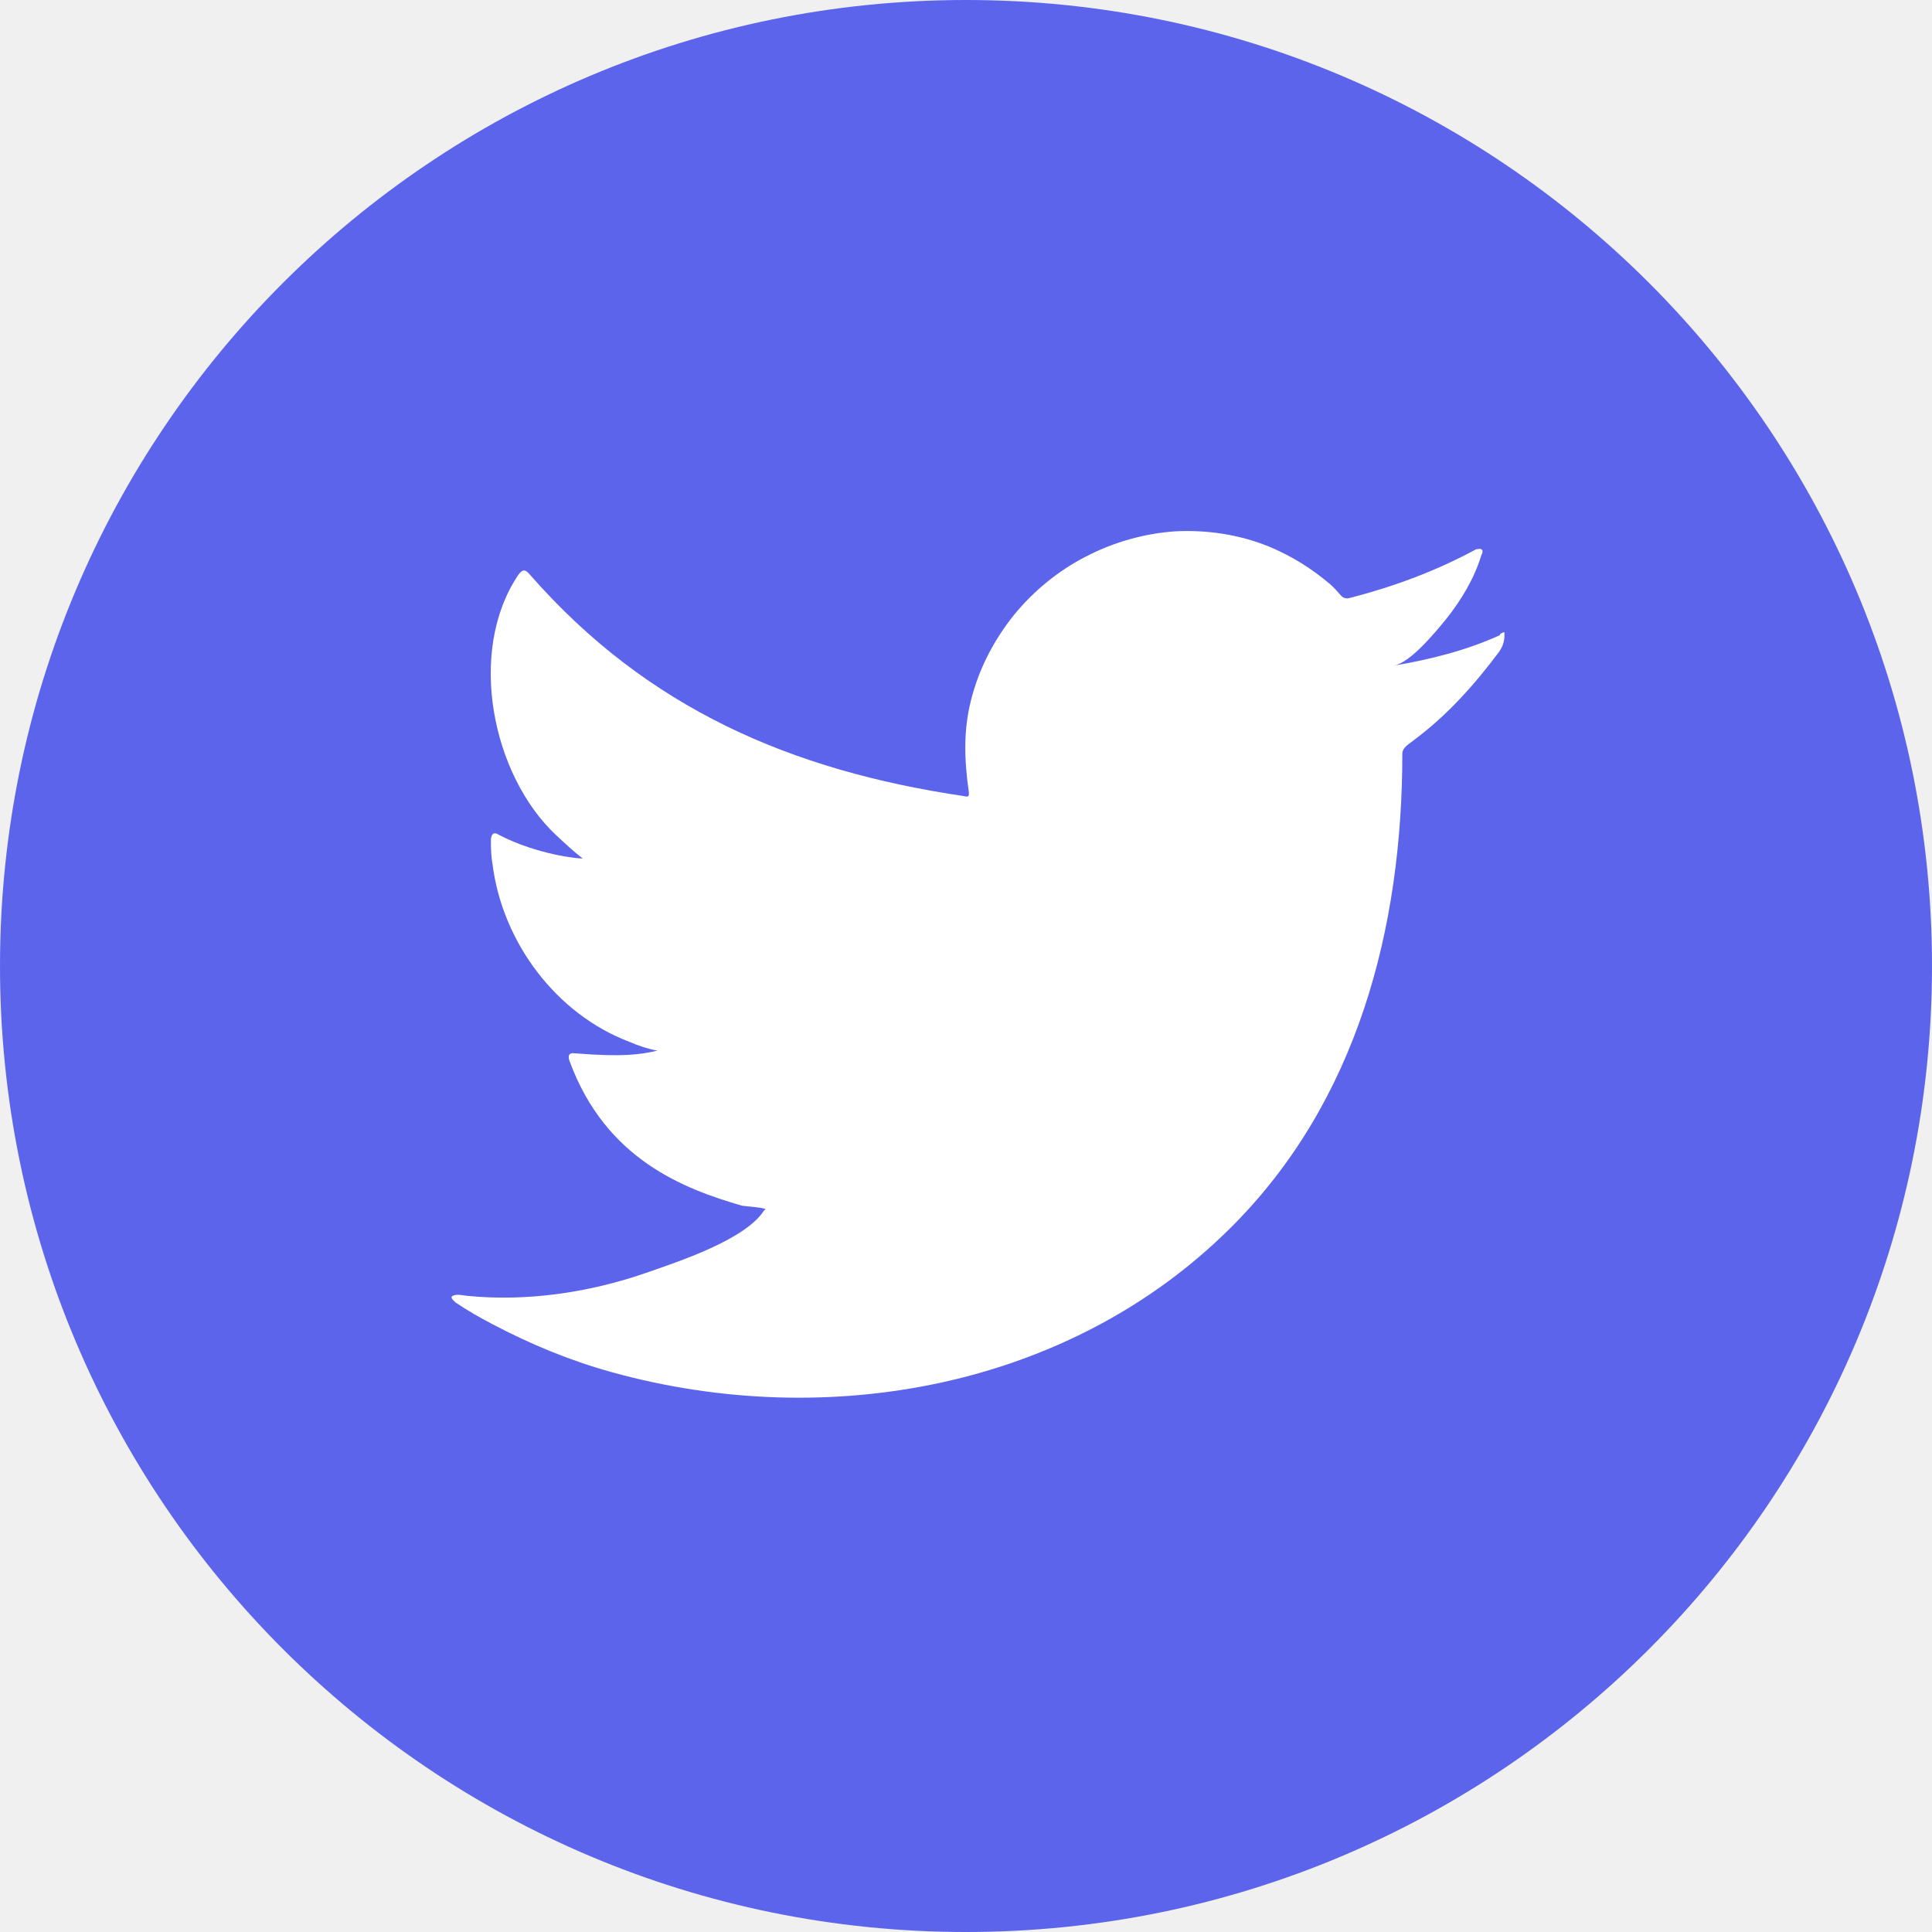
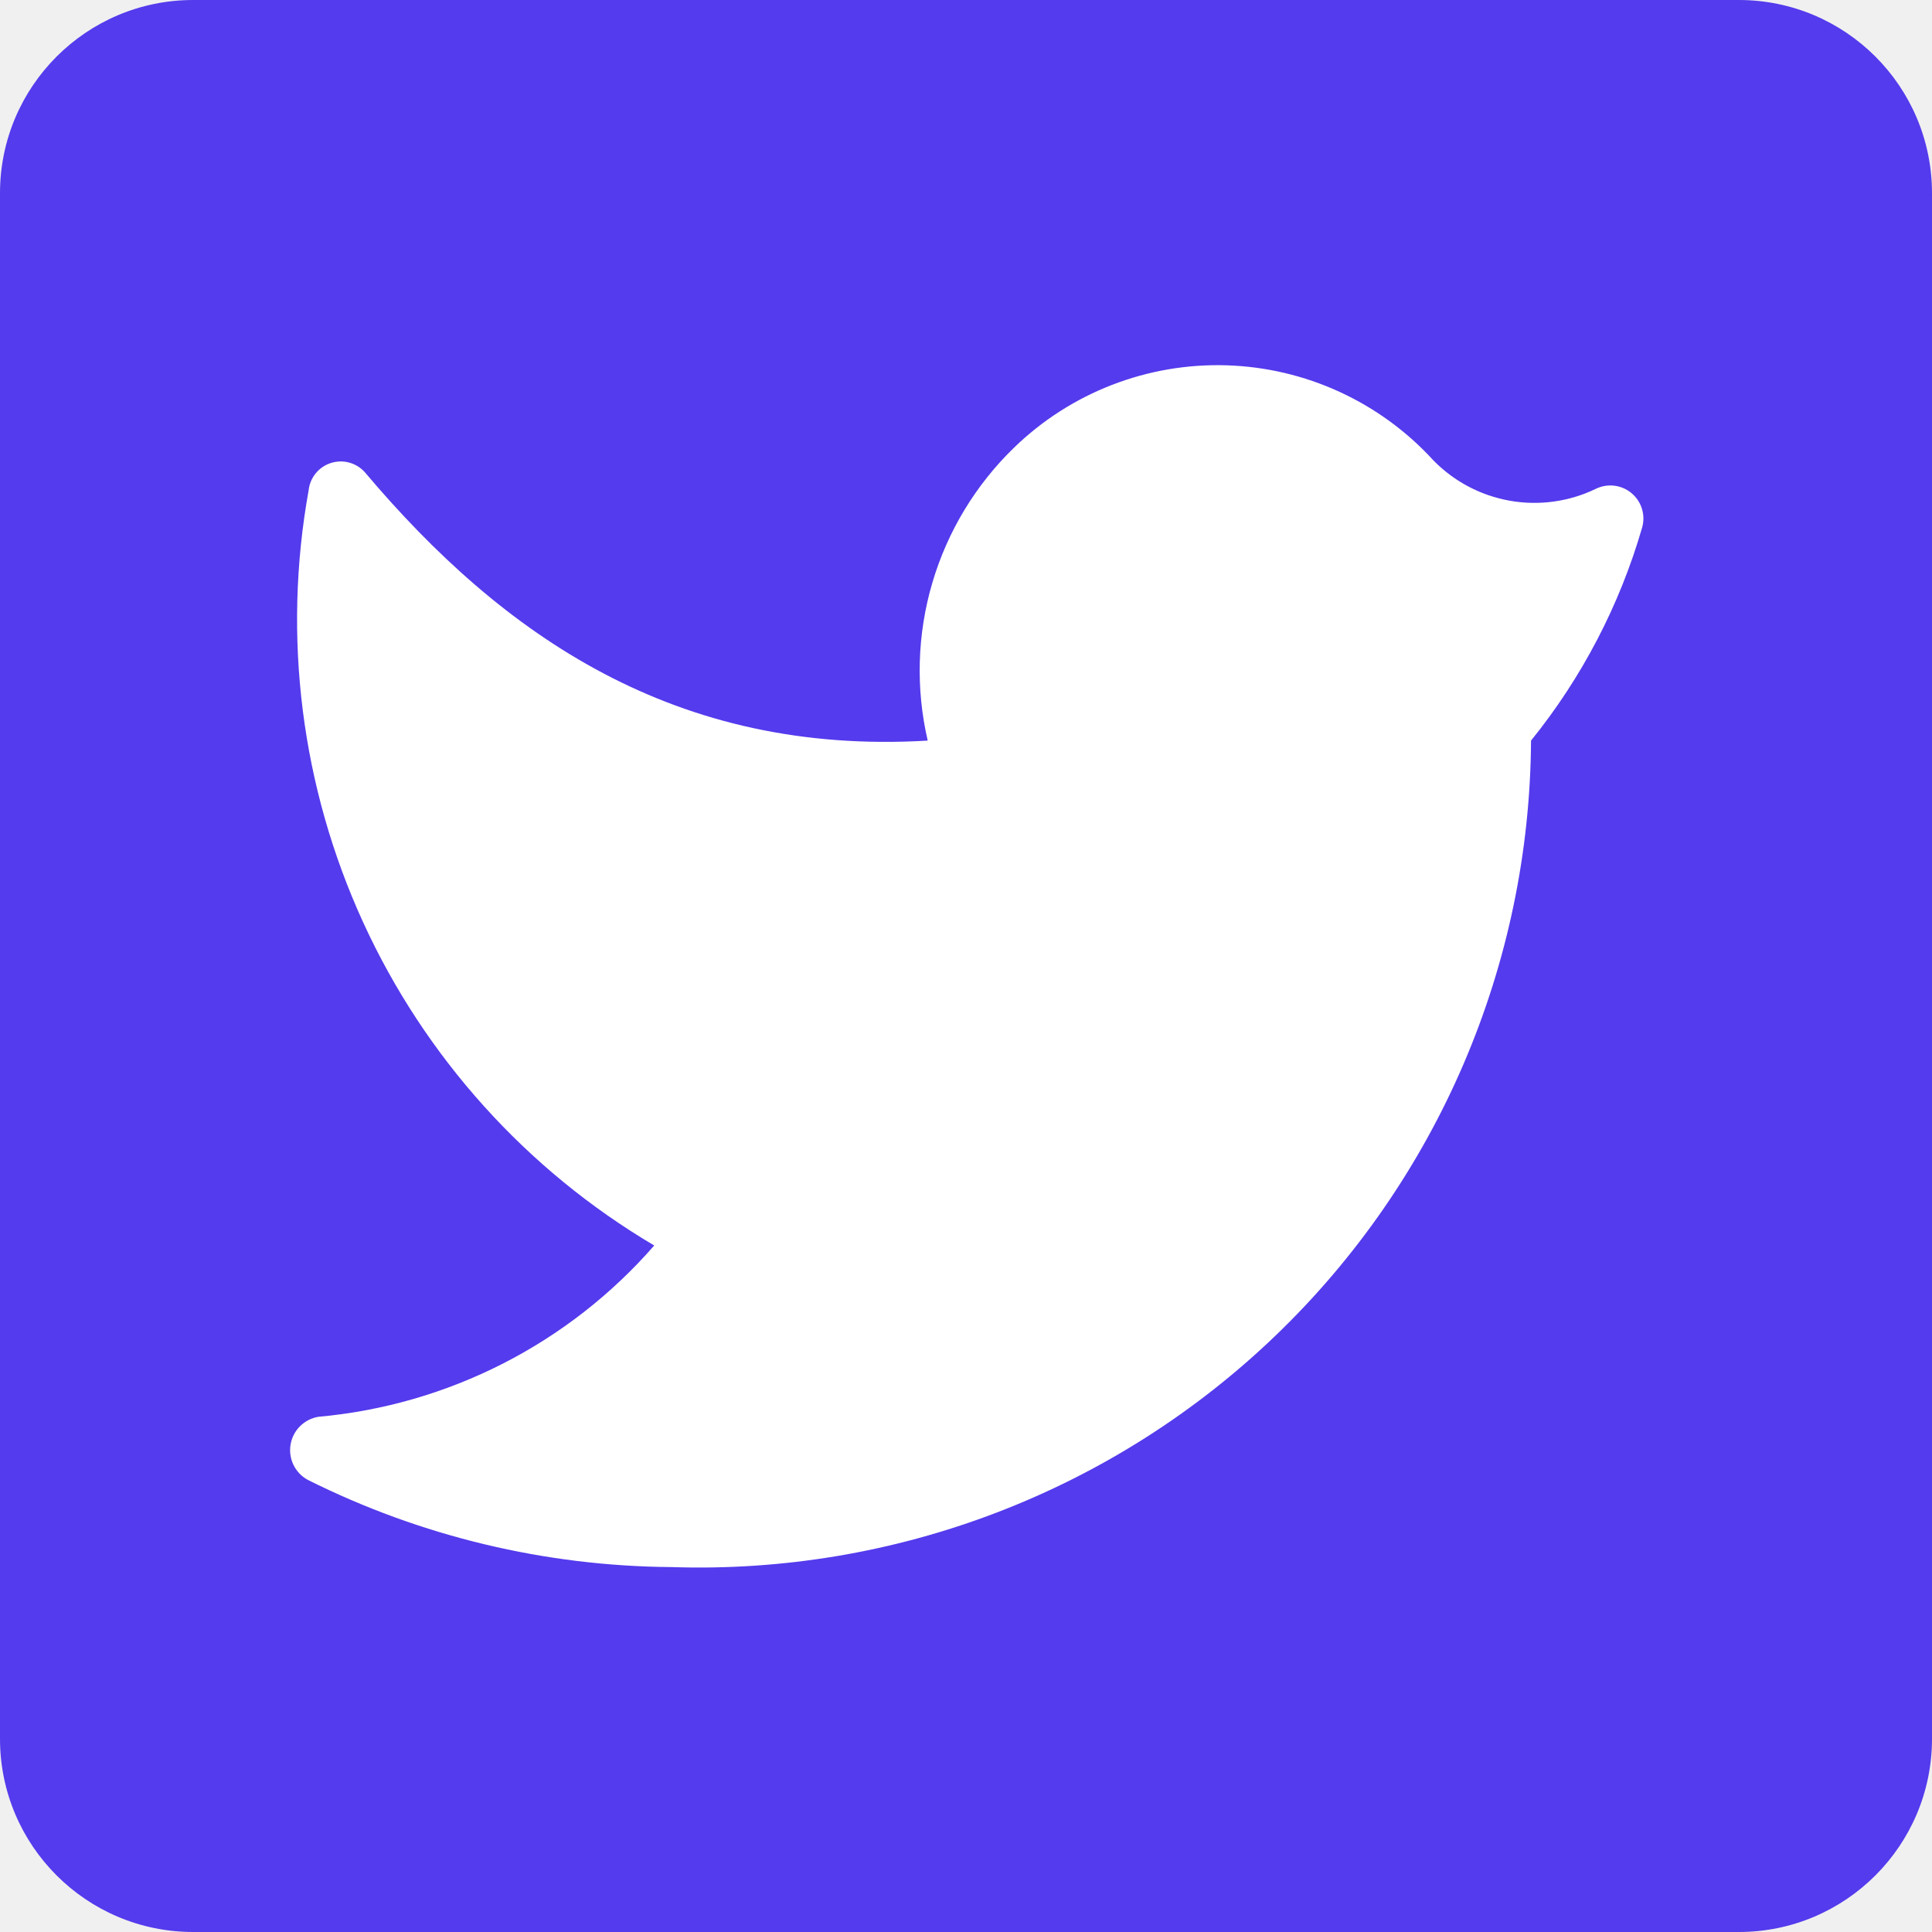
- <svg xmlns="http://www.w3.org/2000/svg" width="62" height="62" viewBox="0 0 62 62" fill="none">
-   <g clip-path="url(#clip0_20_334)">
-     <path d="M31 62C48.121 62 62 48.121 62 31C62 13.879 48.121 0 31 0C13.879 0 0 13.879 0 31C0 48.121 13.879 62 31 62Z" fill="#5c64ec" />
-     <path d="M48.139 20.38C47.069 20.871 45.878 21.169 44.721 21.362C45.264 21.274 46.071 20.275 46.404 19.872C46.894 19.259 47.315 18.558 47.543 17.804C47.578 17.752 47.595 17.664 47.543 17.629C47.472 17.594 47.42 17.629 47.367 17.629C46.071 18.33 44.739 18.821 43.319 19.189C43.197 19.224 43.109 19.189 43.039 19.119C42.916 18.979 42.811 18.856 42.688 18.751C42.093 18.242 41.444 17.84 40.726 17.541C39.779 17.156 38.746 16.998 37.712 17.051C36.713 17.121 35.731 17.401 34.855 17.857C33.962 18.313 33.173 18.961 32.542 19.732C31.894 20.538 31.403 21.484 31.158 22.483C30.912 23.447 30.947 24.411 31.088 25.392C31.105 25.55 31.088 25.585 30.947 25.55C25.375 24.726 20.766 22.729 17.016 18.453C16.858 18.26 16.77 18.26 16.63 18.453C14.983 20.906 15.789 24.867 17.839 26.794C18.12 27.057 18.4 27.32 18.698 27.548C18.593 27.565 17.226 27.425 16.017 26.794C15.859 26.689 15.772 26.742 15.754 26.934C15.754 27.197 15.754 27.443 15.807 27.741C16.122 30.229 17.839 32.542 20.205 33.436C20.486 33.559 20.801 33.664 21.099 33.716C20.556 33.839 20.012 33.926 18.47 33.804C18.277 33.769 18.207 33.856 18.277 34.049C19.434 37.203 21.94 38.15 23.815 38.693C24.061 38.728 24.323 38.728 24.569 38.798C24.569 38.816 24.534 38.816 24.516 38.851C23.903 39.797 21.73 40.498 20.731 40.849C18.908 41.479 16.911 41.777 14.983 41.584C14.668 41.532 14.615 41.55 14.527 41.584C14.44 41.637 14.527 41.707 14.615 41.795C15.001 42.058 15.404 42.285 15.807 42.496C17.033 43.144 18.313 43.67 19.644 44.038C26.549 45.948 34.33 44.546 39.499 39.394C43.565 35.346 45.002 29.773 45.002 24.183C45.002 23.973 45.264 23.85 45.405 23.727C46.456 22.939 47.315 21.975 48.103 20.924C48.279 20.678 48.279 20.468 48.279 20.38V20.345C48.279 20.258 48.279 20.275 48.139 20.345V20.38Z" fill="white" />
-   </g>
-   <defs>
-     <clipPath id="clip0_20_334">
-       <rect width="62" height="62" fill="white" />
-     </clipPath>
-   </defs>
+ <svg xmlns="http://www.w3.org/2000/svg" width="150" height="150" viewBox="0 0 150 150" fill="none">
+   <rect width="150" height="150" rx="15" fill="#543BED" />
+   <path d="M52.136 121.667C60.761 121.955 69.357 120.512 77.416 117.422C85.474 114.332 92.831 109.658 99.053 103.676C105.274 97.694 110.233 90.526 113.636 82.594C117.04 74.663 118.819 66.131 118.869 57.5C122.822 52.608 125.757 46.976 127.502 40.934C127.633 40.456 127.622 39.951 127.472 39.48C127.322 39.008 127.039 38.59 126.657 38.276C126.275 37.961 125.81 37.764 125.318 37.708C124.826 37.652 124.329 37.739 123.886 37.959C121.818 38.954 119.489 39.276 117.229 38.878C114.968 38.48 112.89 37.383 111.286 35.742C109.238 33.499 106.761 31.691 104.001 30.423C101.242 29.156 98.256 28.455 95.22 28.362C92.185 28.27 89.162 28.788 86.33 29.885C83.499 30.982 80.916 32.637 78.736 34.75C75.75 37.642 73.563 41.256 72.388 45.242C71.212 49.229 71.088 53.452 72.027 57.5C52.486 58.667 39.069 49.392 28.336 36.675C28.013 36.31 27.591 36.047 27.122 35.917C26.652 35.788 26.155 35.798 25.691 35.947C25.227 36.095 24.816 36.375 24.509 36.753C24.202 37.131 24.011 37.591 23.961 38.075C21.916 49.418 23.391 61.114 28.188 71.594C32.984 82.074 40.873 90.835 50.794 96.7C44.142 104.329 34.8 109.094 24.719 110C24.179 110.09 23.68 110.346 23.293 110.733C22.906 111.12 22.649 111.618 22.559 112.158C22.469 112.698 22.55 113.253 22.791 113.745C23.032 114.236 23.421 114.64 23.902 114.9C32.673 119.283 42.331 121.598 52.136 121.667Z" fill="white" />
</svg>
